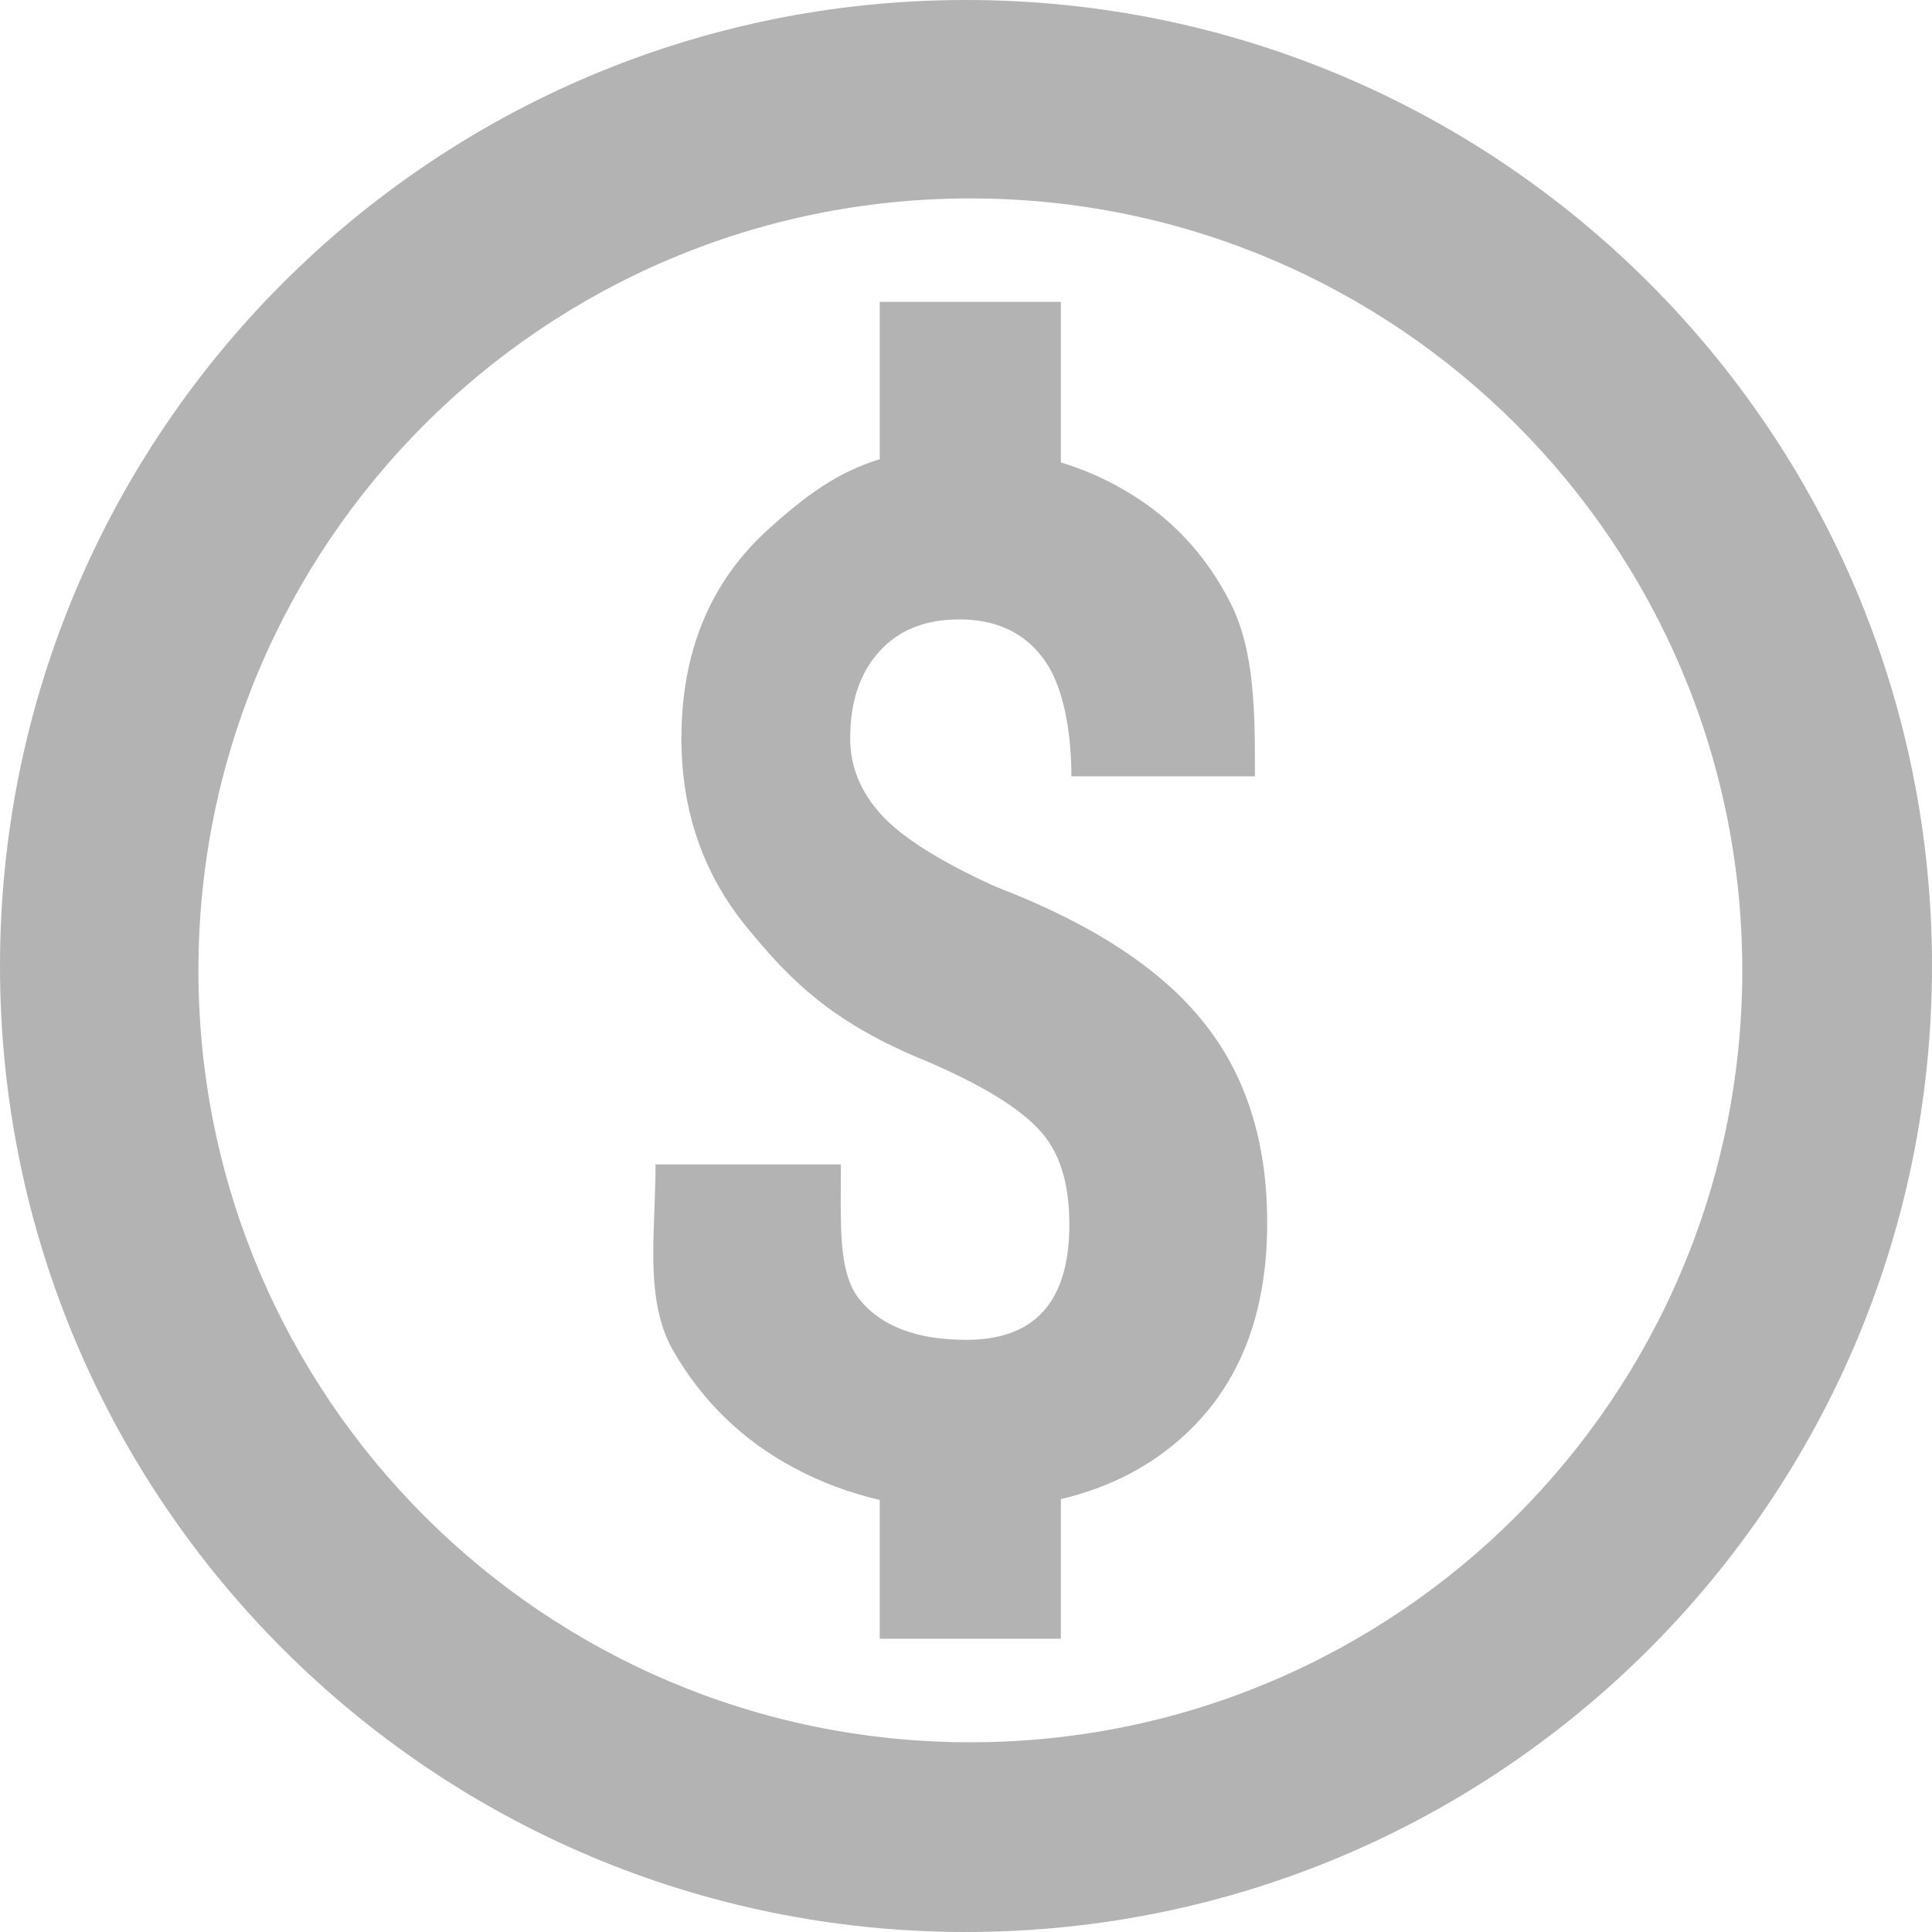
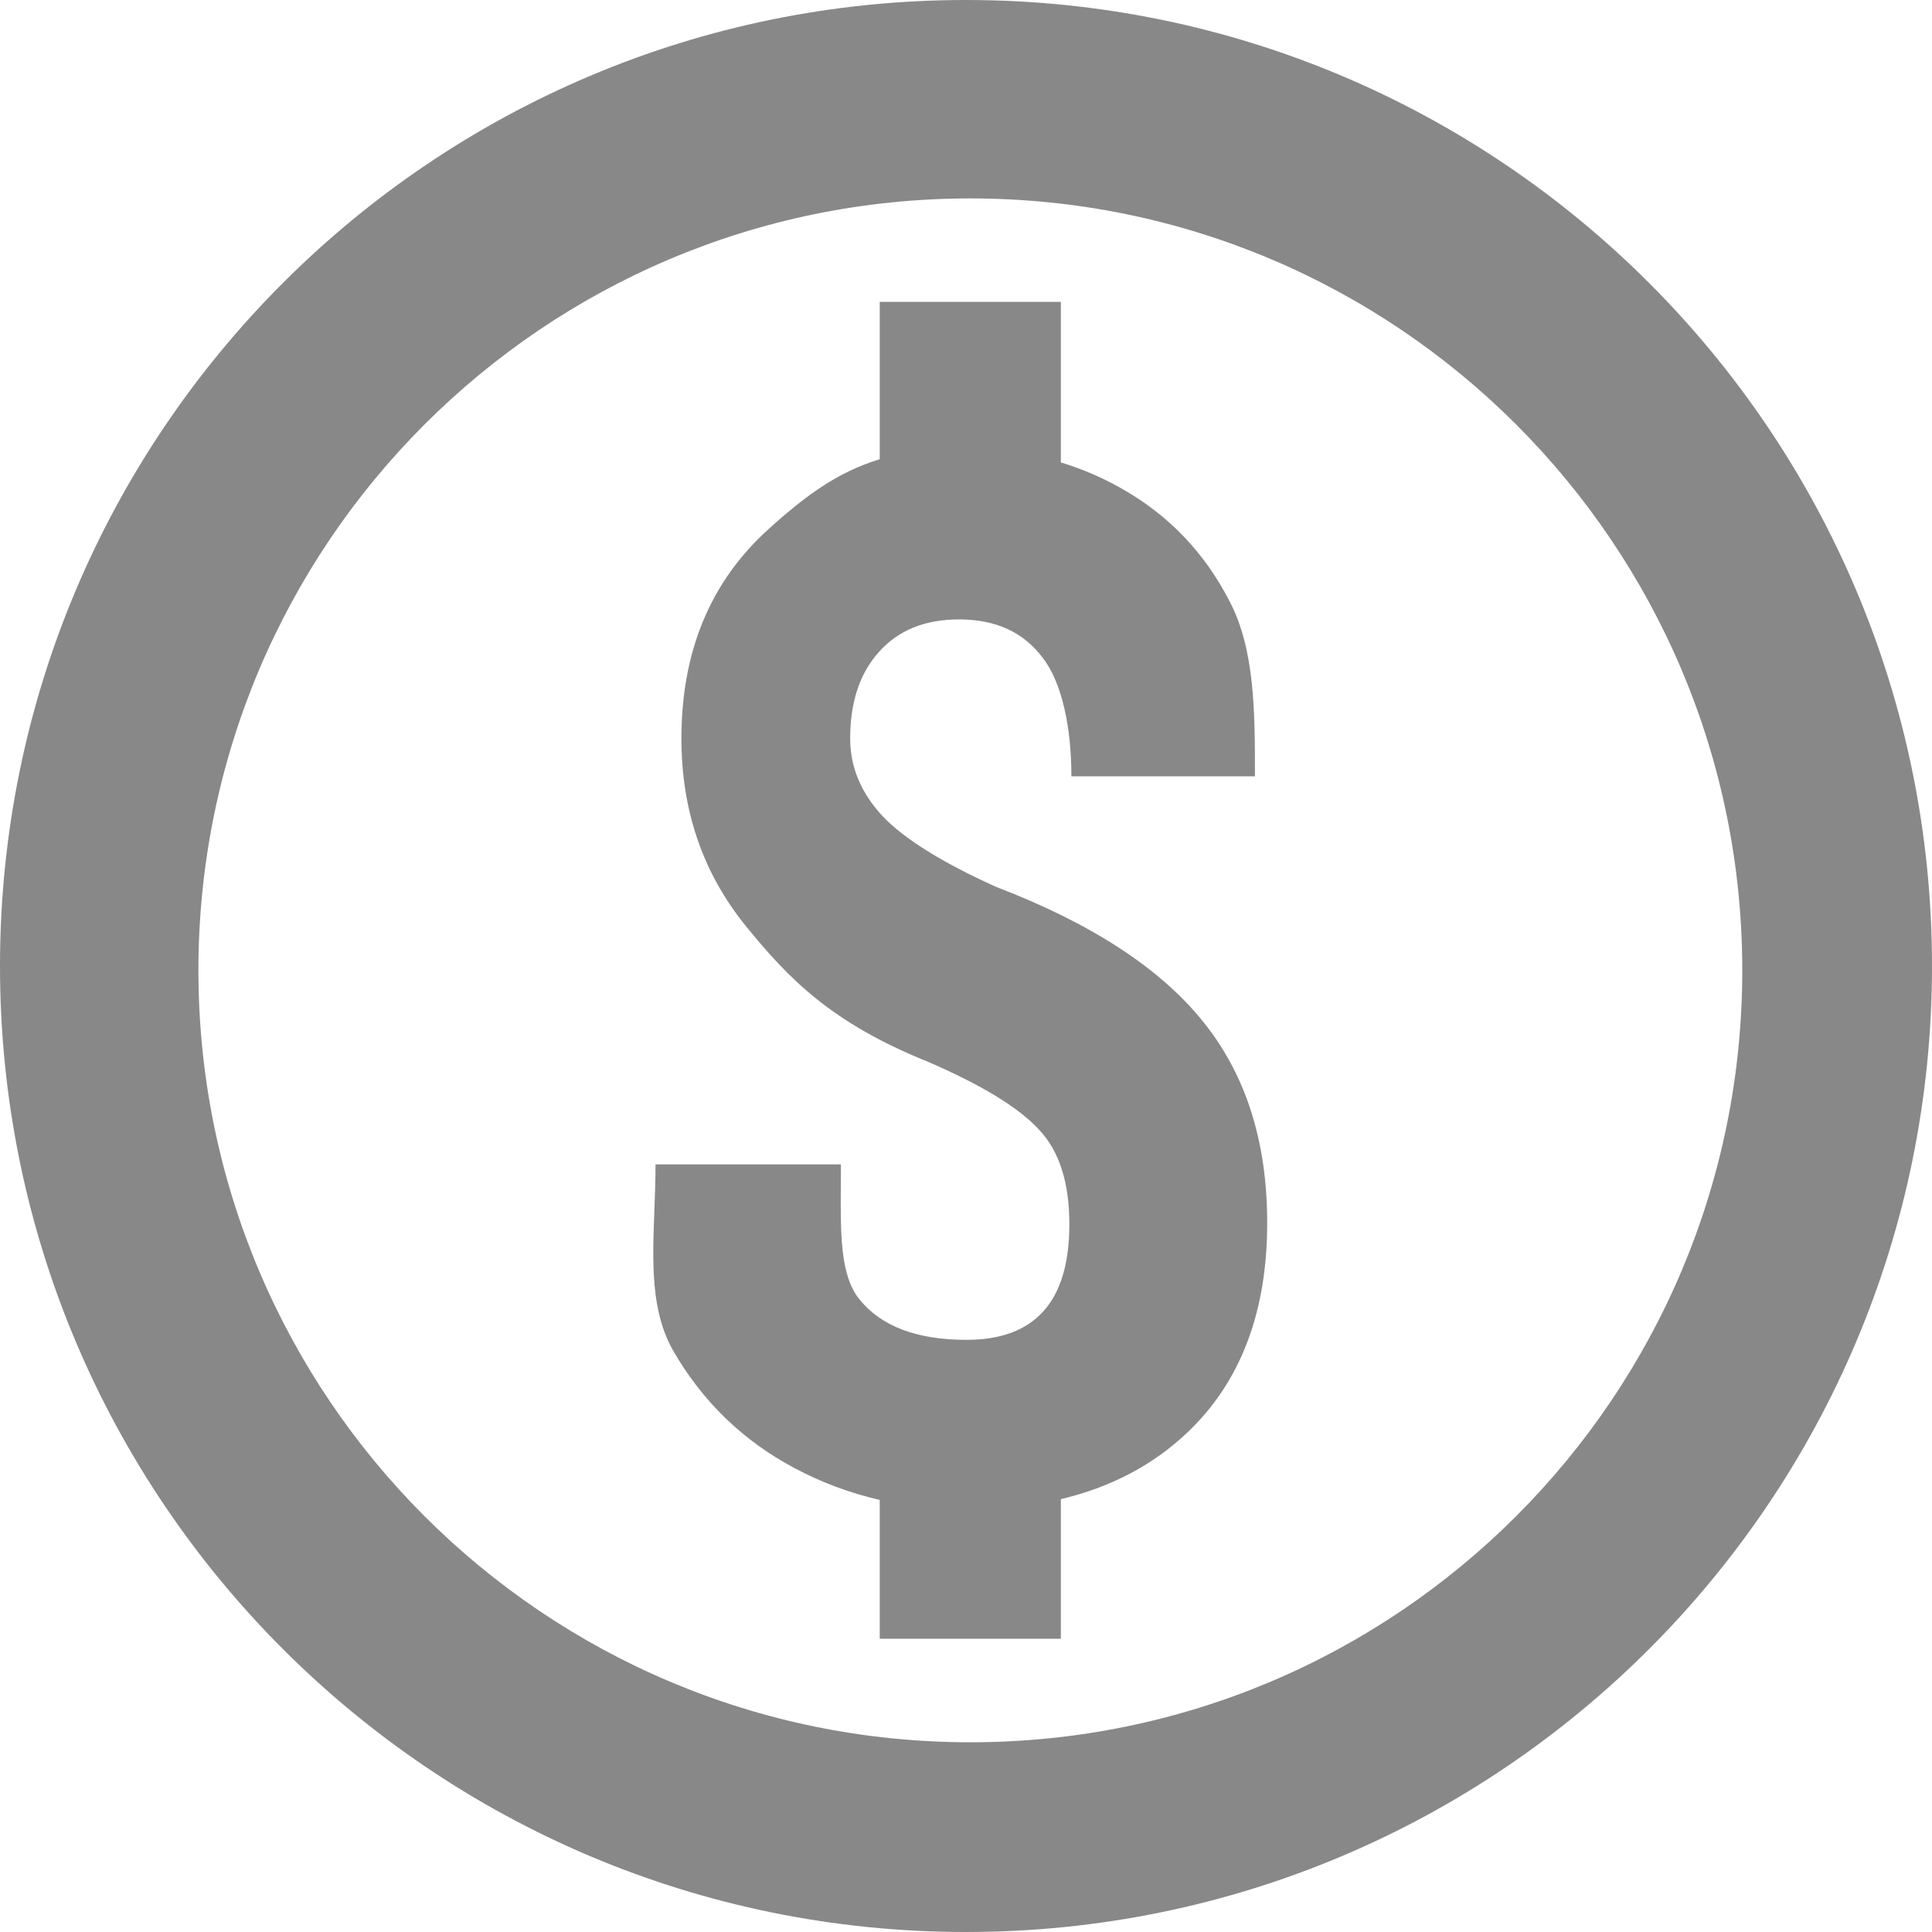
<svg xmlns="http://www.w3.org/2000/svg" width="20" height="20" viewBox="0 0 20 20" fill="none">
-   <path fill-rule="evenodd" clip-rule="evenodd" d="M20 10C20 15.523 15.523 20 10 20C4.477 20 0 15.523 0 10C0 4.477 4.477 0 10 0C15.523 0 20 4.477 20 10ZM18.036 10.045C18.036 14.458 14.458 18.036 10.045 18.036C5.631 18.036 2.054 14.458 2.054 10.045C2.054 5.631 5.631 2.054 10.045 2.054C14.458 2.054 18.036 5.631 18.036 10.045ZM10.982 3.125H9.107V4.754C8.674 4.885 8.339 5.13 7.953 5.48C7.353 6.023 7.054 6.745 7.054 7.645C7.054 8.389 7.275 9.035 7.718 9.583C8.161 10.127 8.6 10.587 9.61 10.993C10.164 11.233 10.544 11.465 10.752 11.69C10.964 11.911 11.07 12.238 11.07 12.674C11.07 13.472 10.715 13.87 10.005 13.87C9.493 13.87 9.124 13.731 8.898 13.452C8.698 13.206 8.701 12.785 8.704 12.266C8.705 12.197 8.705 12.126 8.705 12.054H6.786C6.786 12.215 6.78 12.375 6.774 12.531C6.754 13.071 6.735 13.571 6.968 13.981C7.272 14.509 7.692 14.915 8.227 15.199C8.505 15.347 8.798 15.456 9.107 15.527V16.964H10.982V15.519C11.495 15.397 11.928 15.171 12.281 14.839C12.839 14.316 13.118 13.589 13.118 12.659C13.118 11.813 12.894 11.115 12.447 10.567C12.004 10.019 11.292 9.556 10.309 9.18C9.746 8.925 9.354 8.68 9.133 8.445C8.912 8.206 8.801 7.939 8.801 7.645C8.801 7.268 8.9 6.97 9.098 6.75C9.297 6.525 9.574 6.412 9.929 6.412C10.307 6.412 10.595 6.544 10.793 6.808C10.996 7.068 11.091 7.537 11.091 8.036H12.991V8.018V8.018C12.991 7.382 12.991 6.728 12.731 6.229C12.472 5.724 12.101 5.335 11.617 5.061C11.417 4.946 11.205 4.855 10.982 4.787V3.125Z" fill="#B3B3B3" />
+   <path fill-rule="evenodd" clip-rule="evenodd" d="M20 10C20 15.523 15.523 20 10 20C4.477 20 0 15.523 0 10C0 4.477 4.477 0 10 0C15.523 0 20 4.477 20 10ZM18.036 10.045C18.036 14.458 14.458 18.036 10.045 18.036C5.631 18.036 2.054 14.458 2.054 10.045C2.054 5.631 5.631 2.054 10.045 2.054C14.458 2.054 18.036 5.631 18.036 10.045ZM10.982 3.125H9.107V4.754C8.674 4.885 8.339 5.13 7.953 5.48C7.353 6.023 7.054 6.745 7.054 7.645C7.054 8.389 7.275 9.035 7.718 9.583C8.161 10.127 8.6 10.587 9.61 10.993C10.164 11.233 10.544 11.465 10.752 11.69C10.964 11.911 11.07 12.238 11.07 12.674C11.07 13.472 10.715 13.87 10.005 13.87C9.493 13.87 9.124 13.731 8.898 13.452C8.698 13.206 8.701 12.785 8.704 12.266C8.705 12.197 8.705 12.126 8.705 12.054H6.786C6.786 12.215 6.78 12.375 6.774 12.531C6.754 13.071 6.735 13.571 6.968 13.981C7.272 14.509 7.692 14.915 8.227 15.199C8.505 15.347 8.798 15.456 9.107 15.527V16.964H10.982V15.519C11.495 15.397 11.928 15.171 12.281 14.839C12.839 14.316 13.118 13.589 13.118 12.659C13.118 11.813 12.894 11.115 12.447 10.567C12.004 10.019 11.292 9.556 10.309 9.18C9.746 8.925 9.354 8.68 9.133 8.445C8.912 8.206 8.801 7.939 8.801 7.645C8.801 7.268 8.9 6.97 9.098 6.75C9.297 6.525 9.574 6.412 9.929 6.412C10.307 6.412 10.595 6.544 10.793 6.808C10.996 7.068 11.091 7.537 11.091 8.036H12.991V8.018V8.018C12.991 7.382 12.991 6.728 12.731 6.229C12.472 5.724 12.101 5.335 11.617 5.061C11.417 4.946 11.205 4.855 10.982 4.787V3.125Z" fill="#888" />
</svg>
